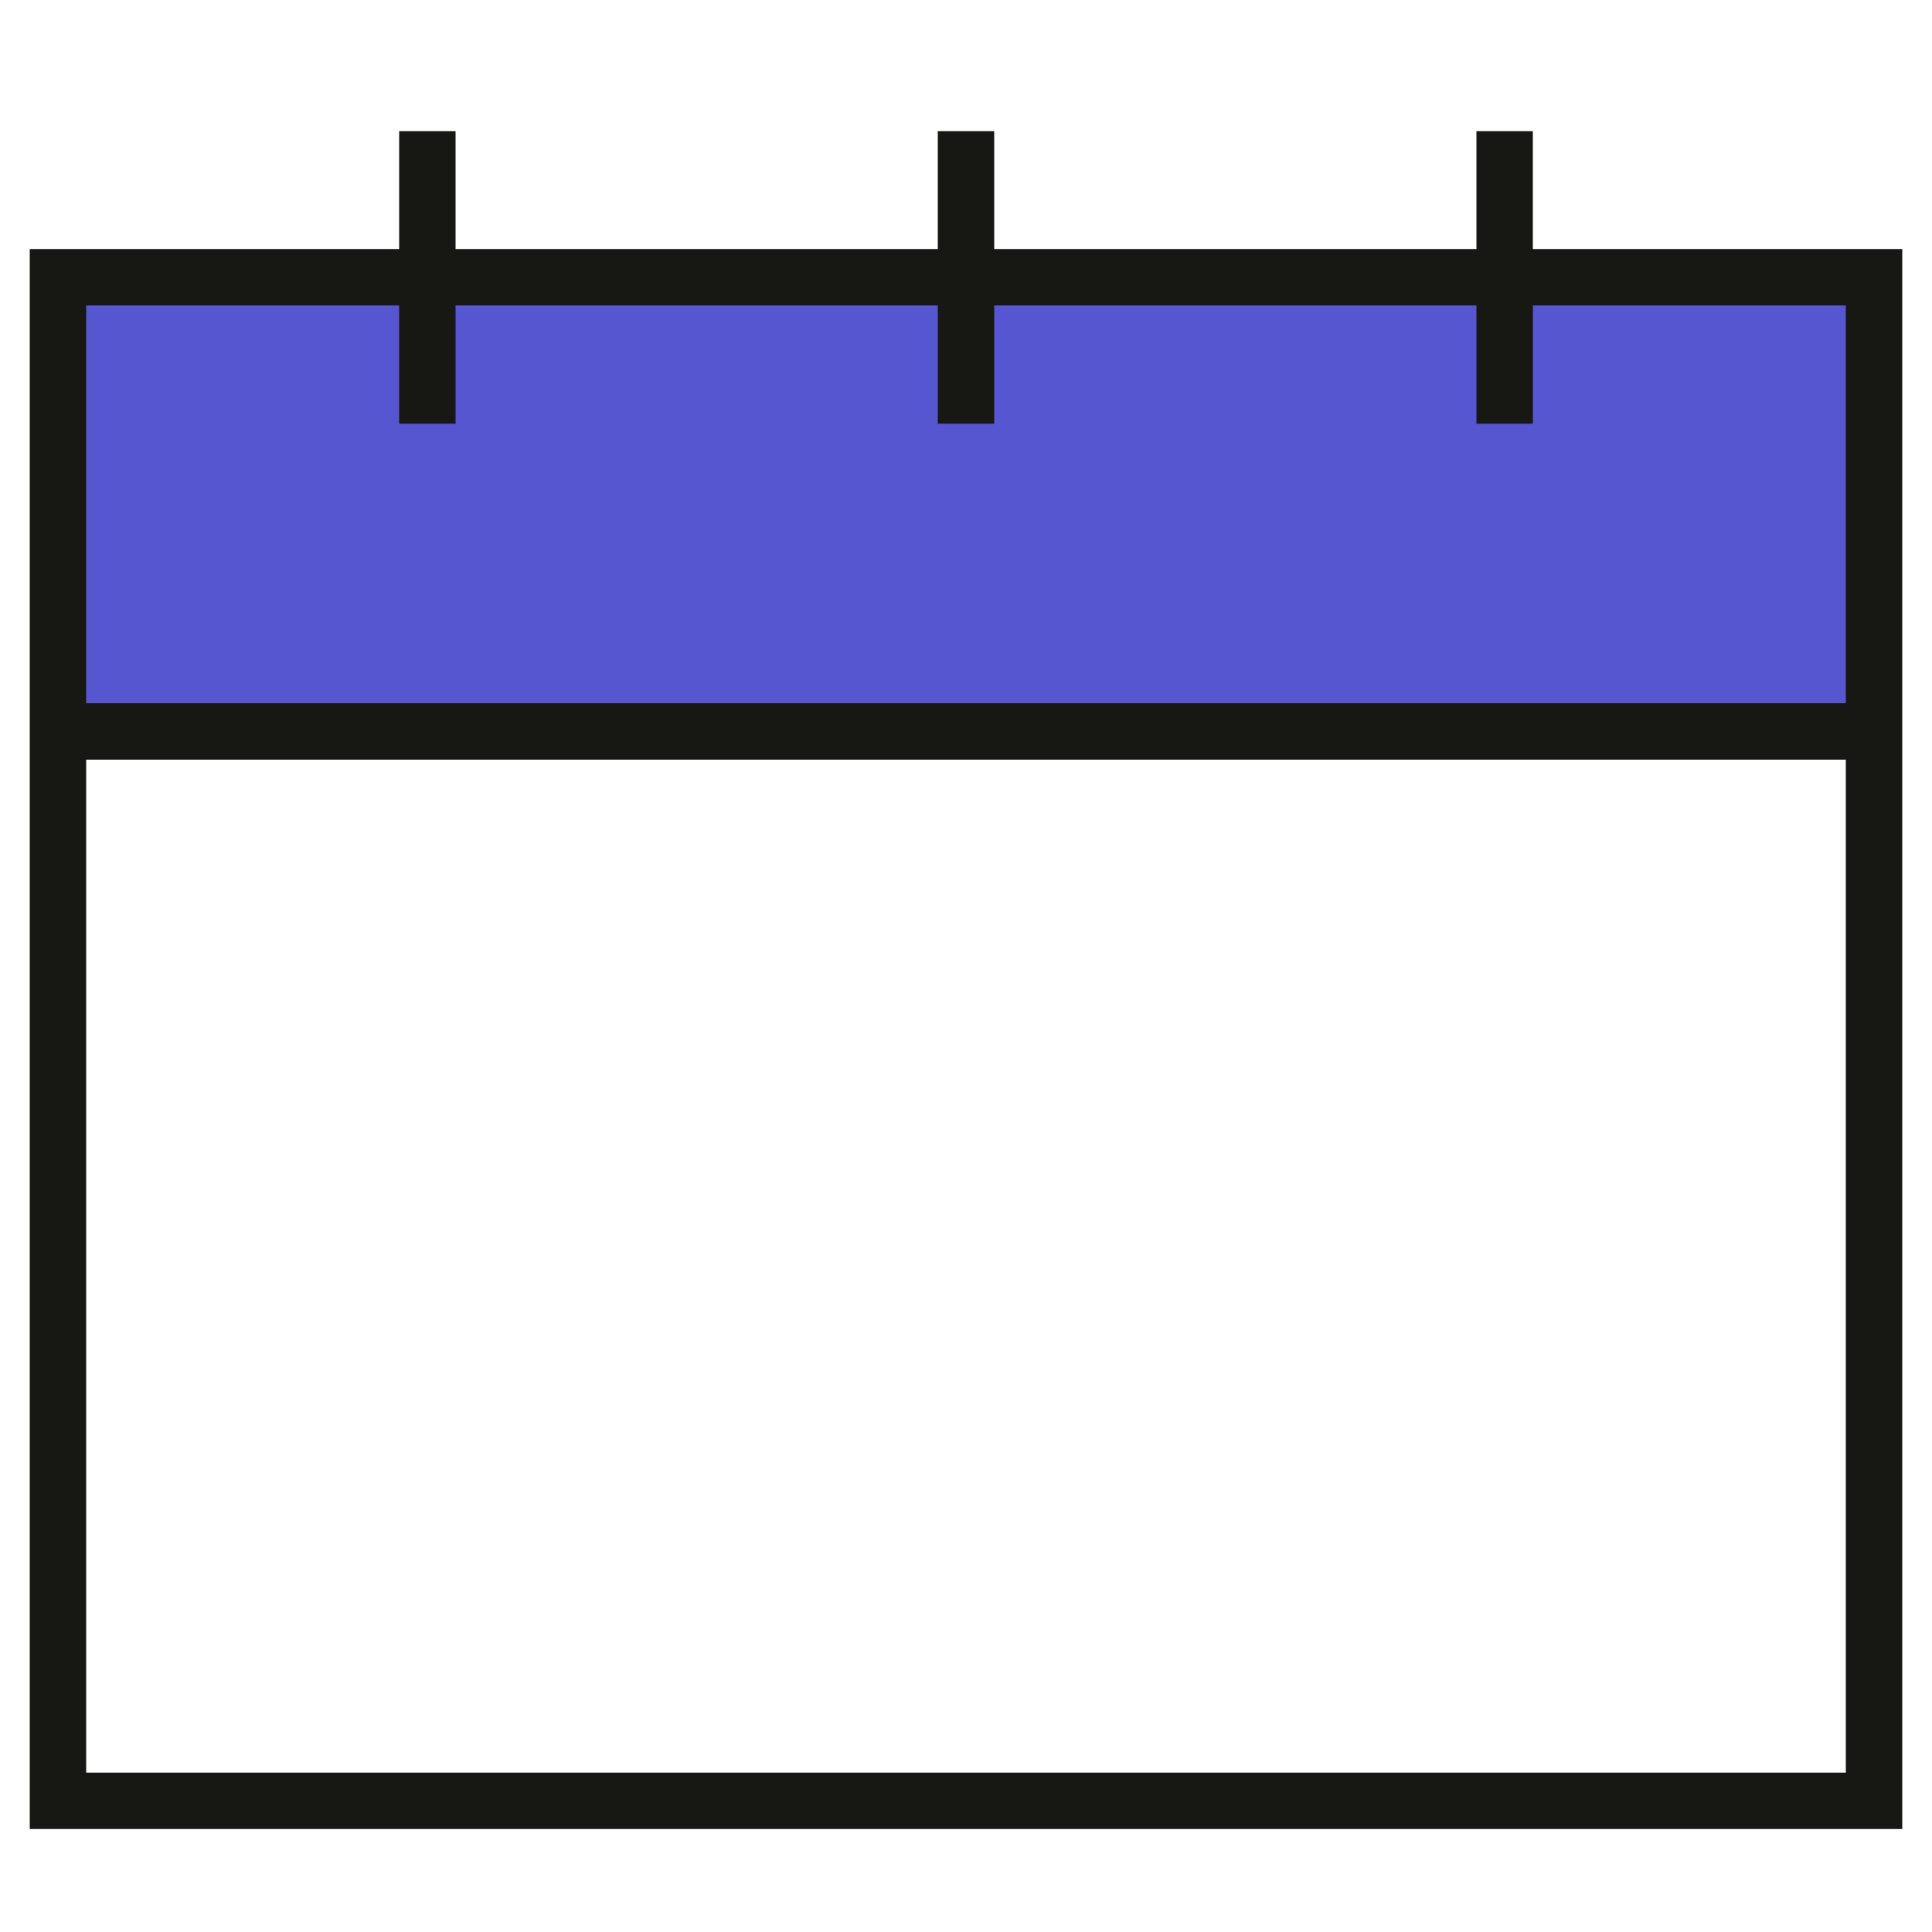
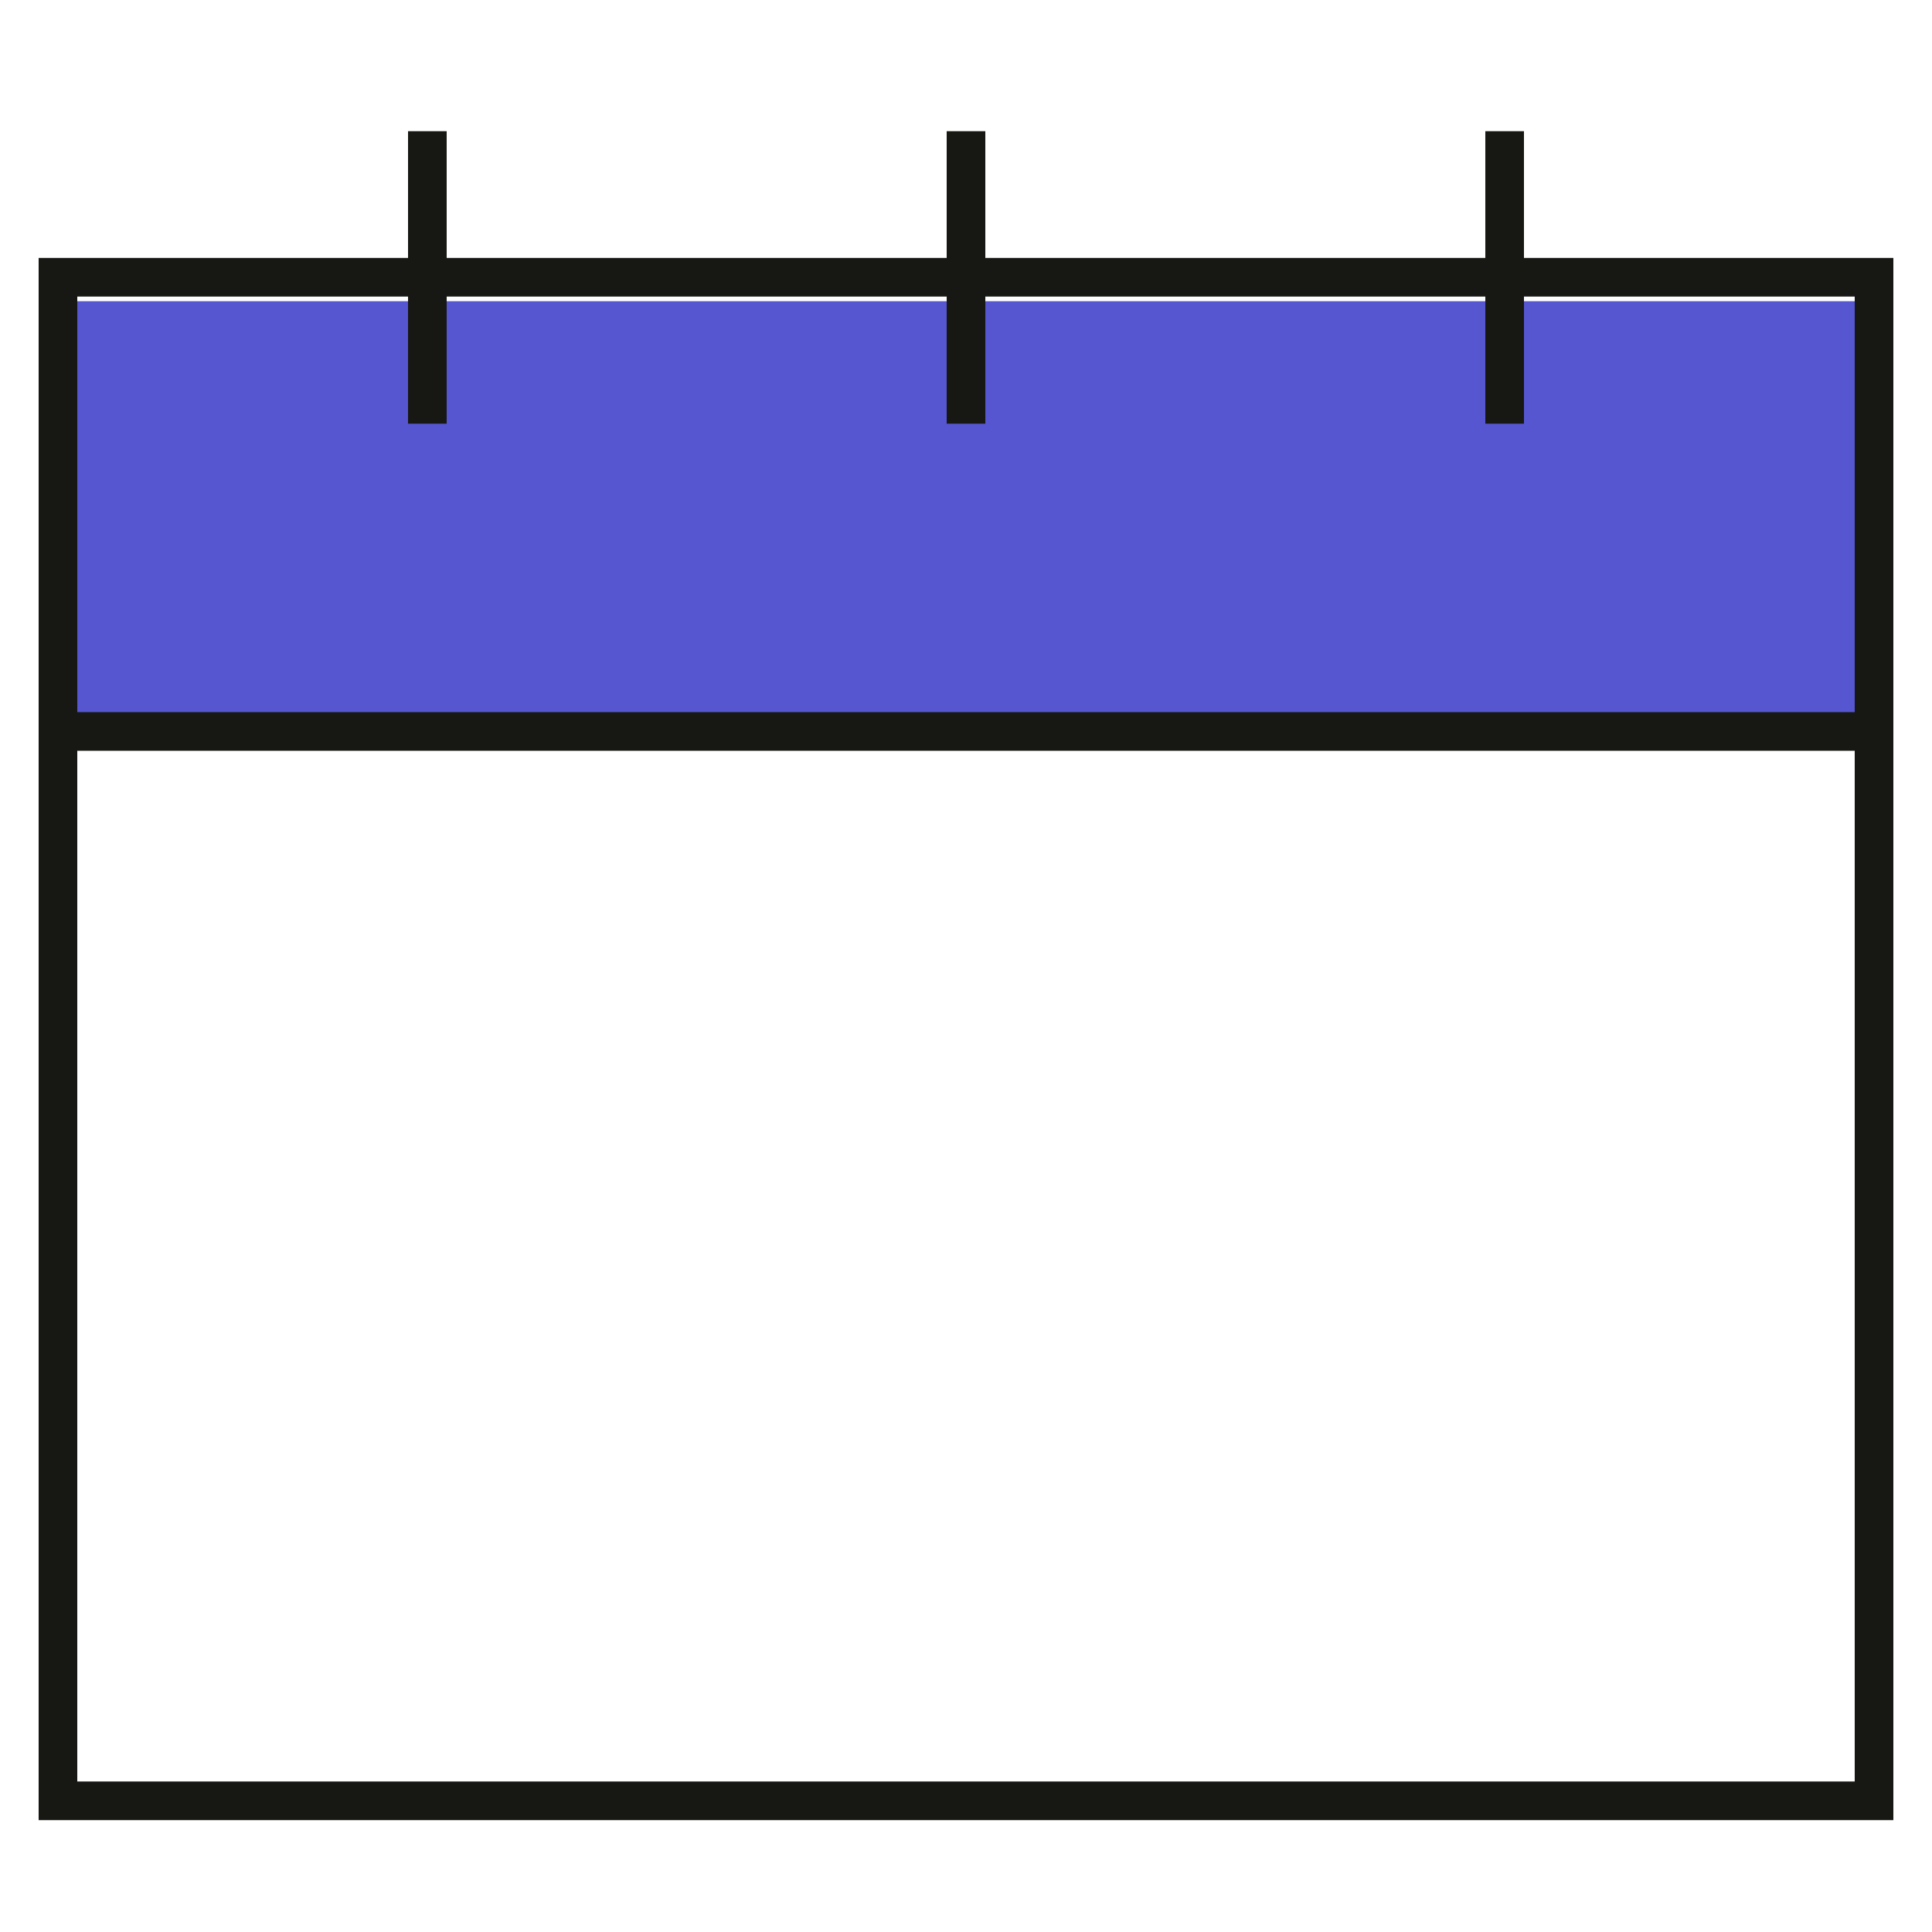
- <svg xmlns="http://www.w3.org/2000/svg" id="Layer_1" data-name="Layer 1" viewBox="0 0 100 100">
+ <svg xmlns="http://www.w3.org/2000/svg" data-tags="icons, calendar" id="Layer_1" version="1.1" viewBox="0 0 100 100">
  <defs>
-     <style>.cls-1{fill:none;stroke:#171713;stroke-width:2.92px}.cls-2{fill:#5556d0}</style>
+     <style>.st0{fill:none;stroke:#171713;stroke-width:2px}.st1{fill:#5556d0}</style>
  </defs>
-   <rect class="cls-2" x="3" y="15.59" width="94" height="22.27" />
+   <path class="st1" d="M3,15.59h94v22.27H3V15.59Z" />
  <g id="d">
    <g id="e">
-       <path id="f" class="cls-1" d="M97,14.35H3v78.86h94V14.35Z" />
+       <path id="f" class="st0" d="M97,14.35H3v78.86h94V14.35Z" />
      <g id="g">
-         <path id="h" class="cls-1" d="M22.12,6.79v15.14" />
+         <path id="h" class="st0" d="M22.12,6.79v15.14" />
      </g>
      <g id="i">
-         <path id="j" class="cls-1" d="M50,6.79v15.14" />
+         <path id="j" class="st0" d="M50,6.79v15.14" />
      </g>
      <g id="k">
-         <path id="l" class="cls-1" d="M77.88,6.79v15.14" />
+         <path id="l" class="st0" d="M77.88,6.79v15.14" />
      </g>
      <g id="m">
-         <path id="n" class="cls-1" d="M3,37.86h94" />
+         <path id="n" class="st0" d="M3,37.86h94" />
      </g>
    </g>
  </g>
</svg>
